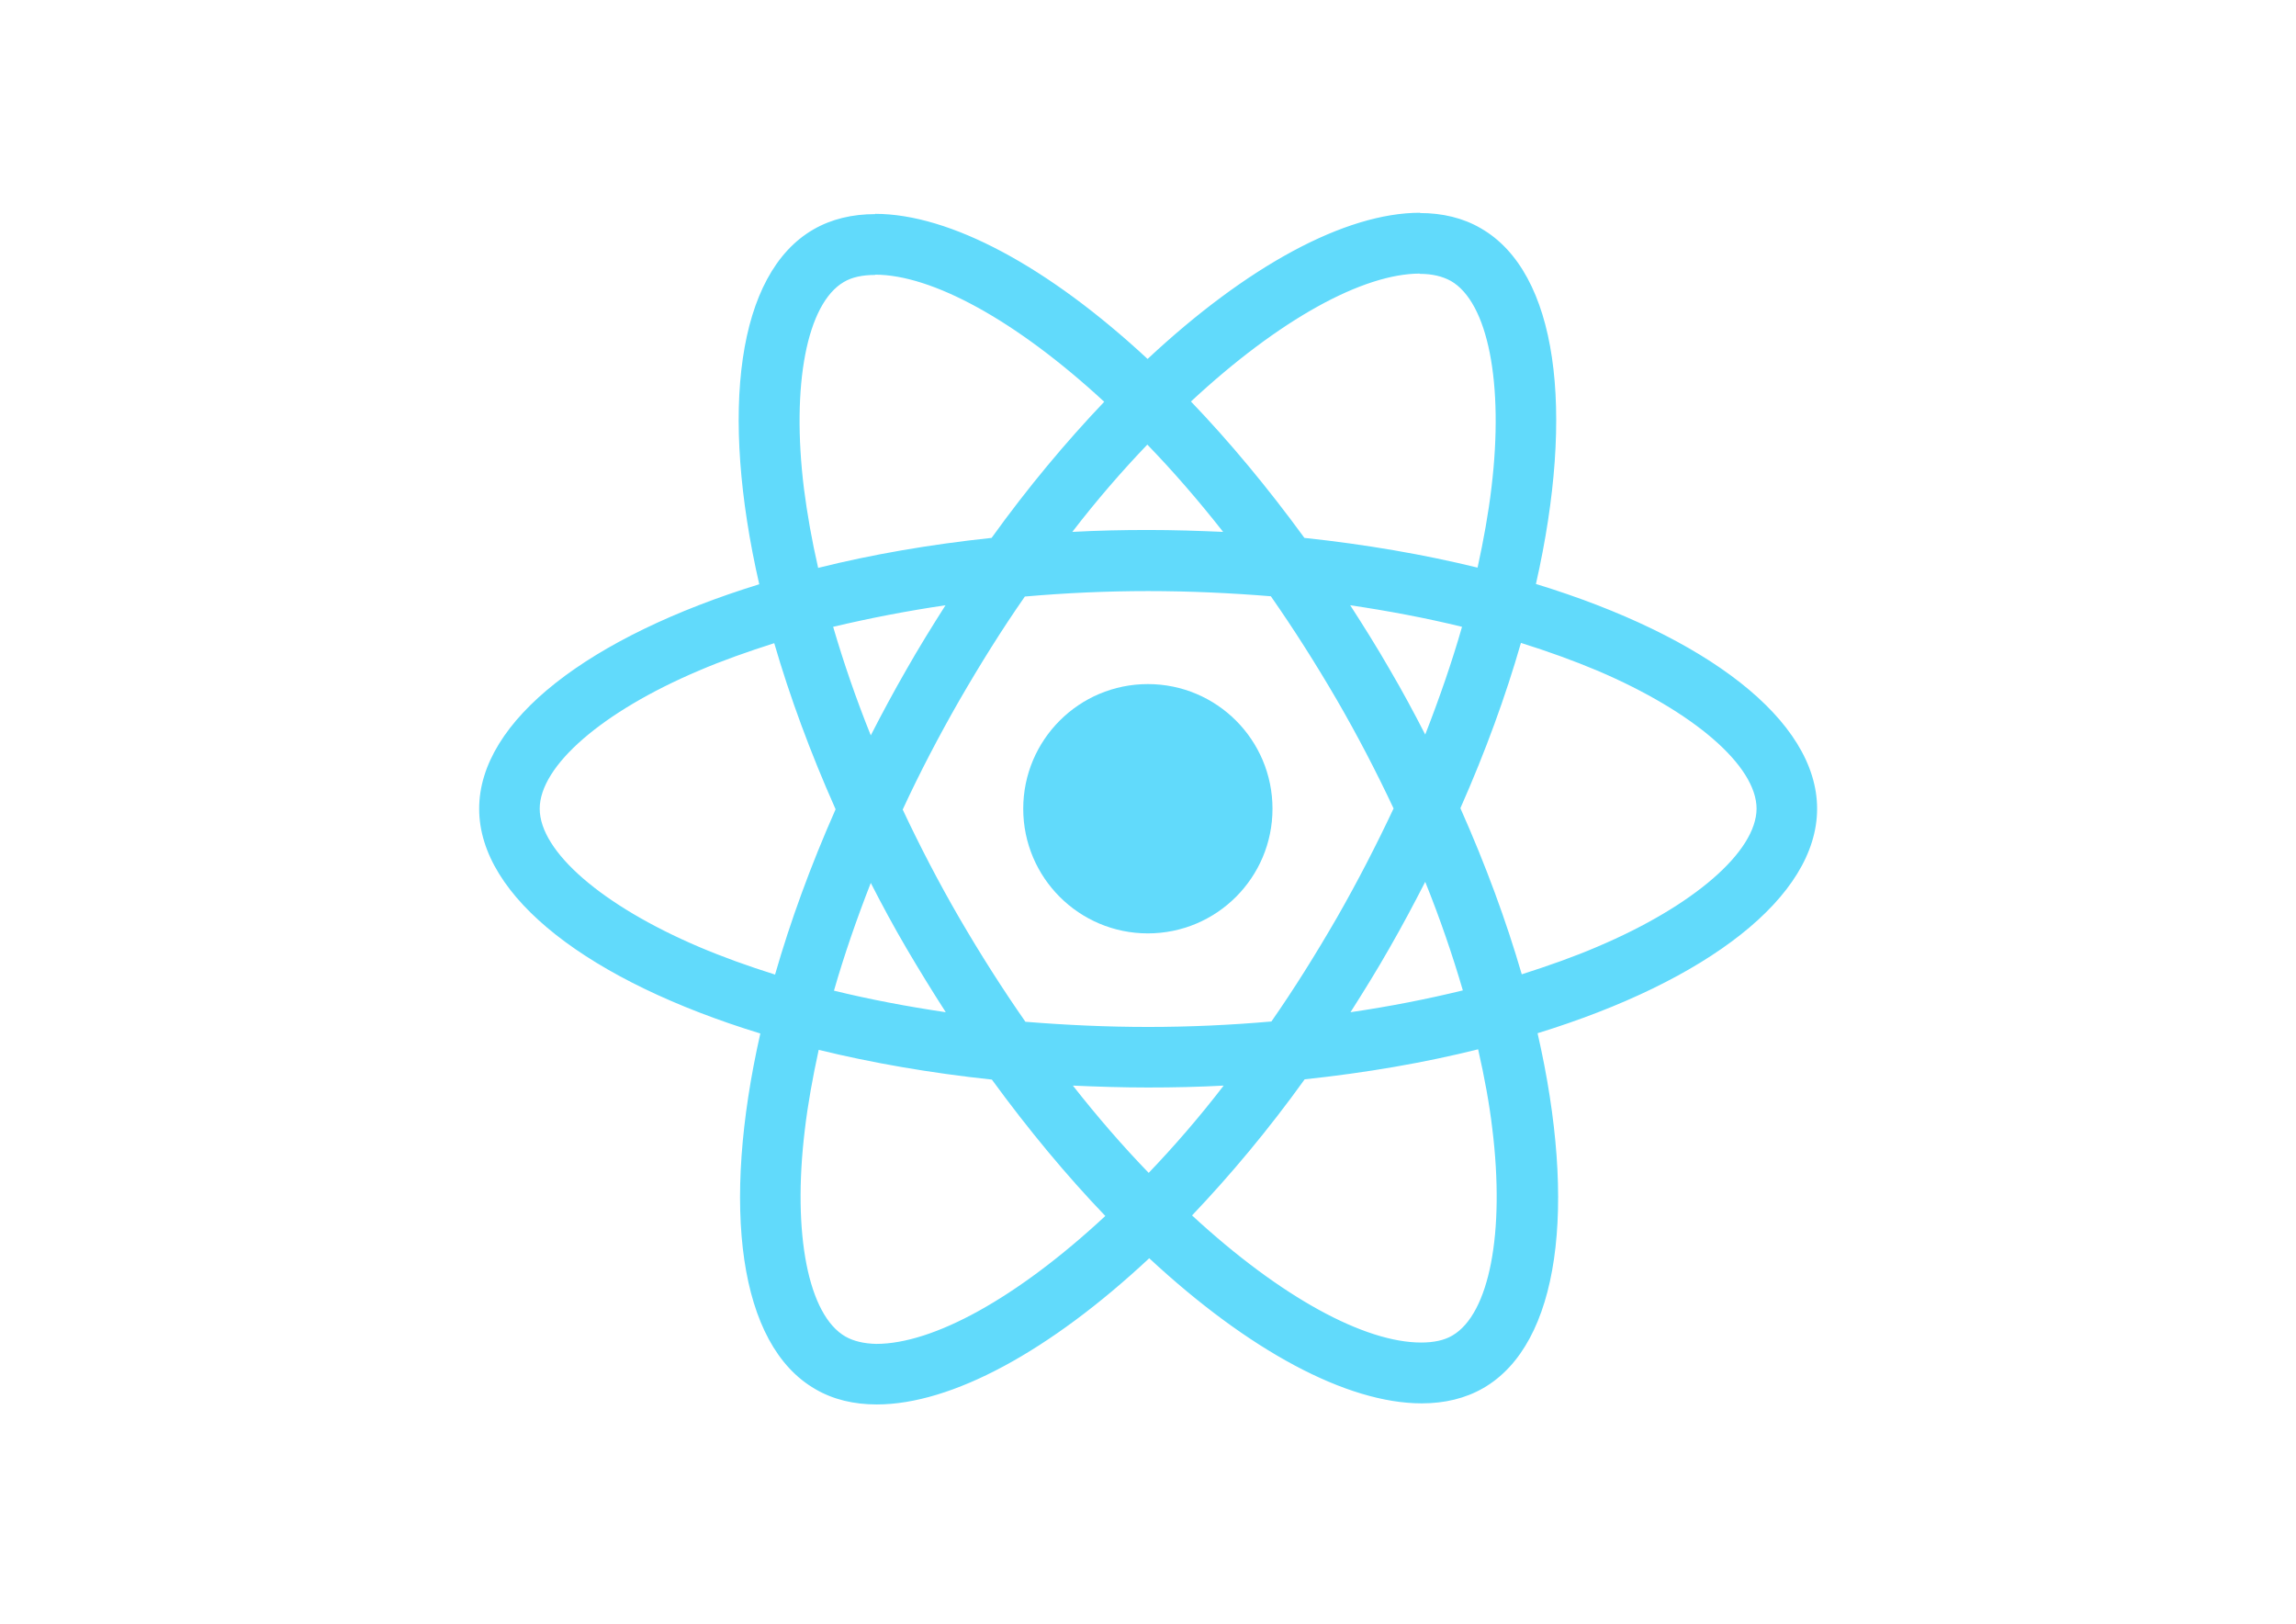
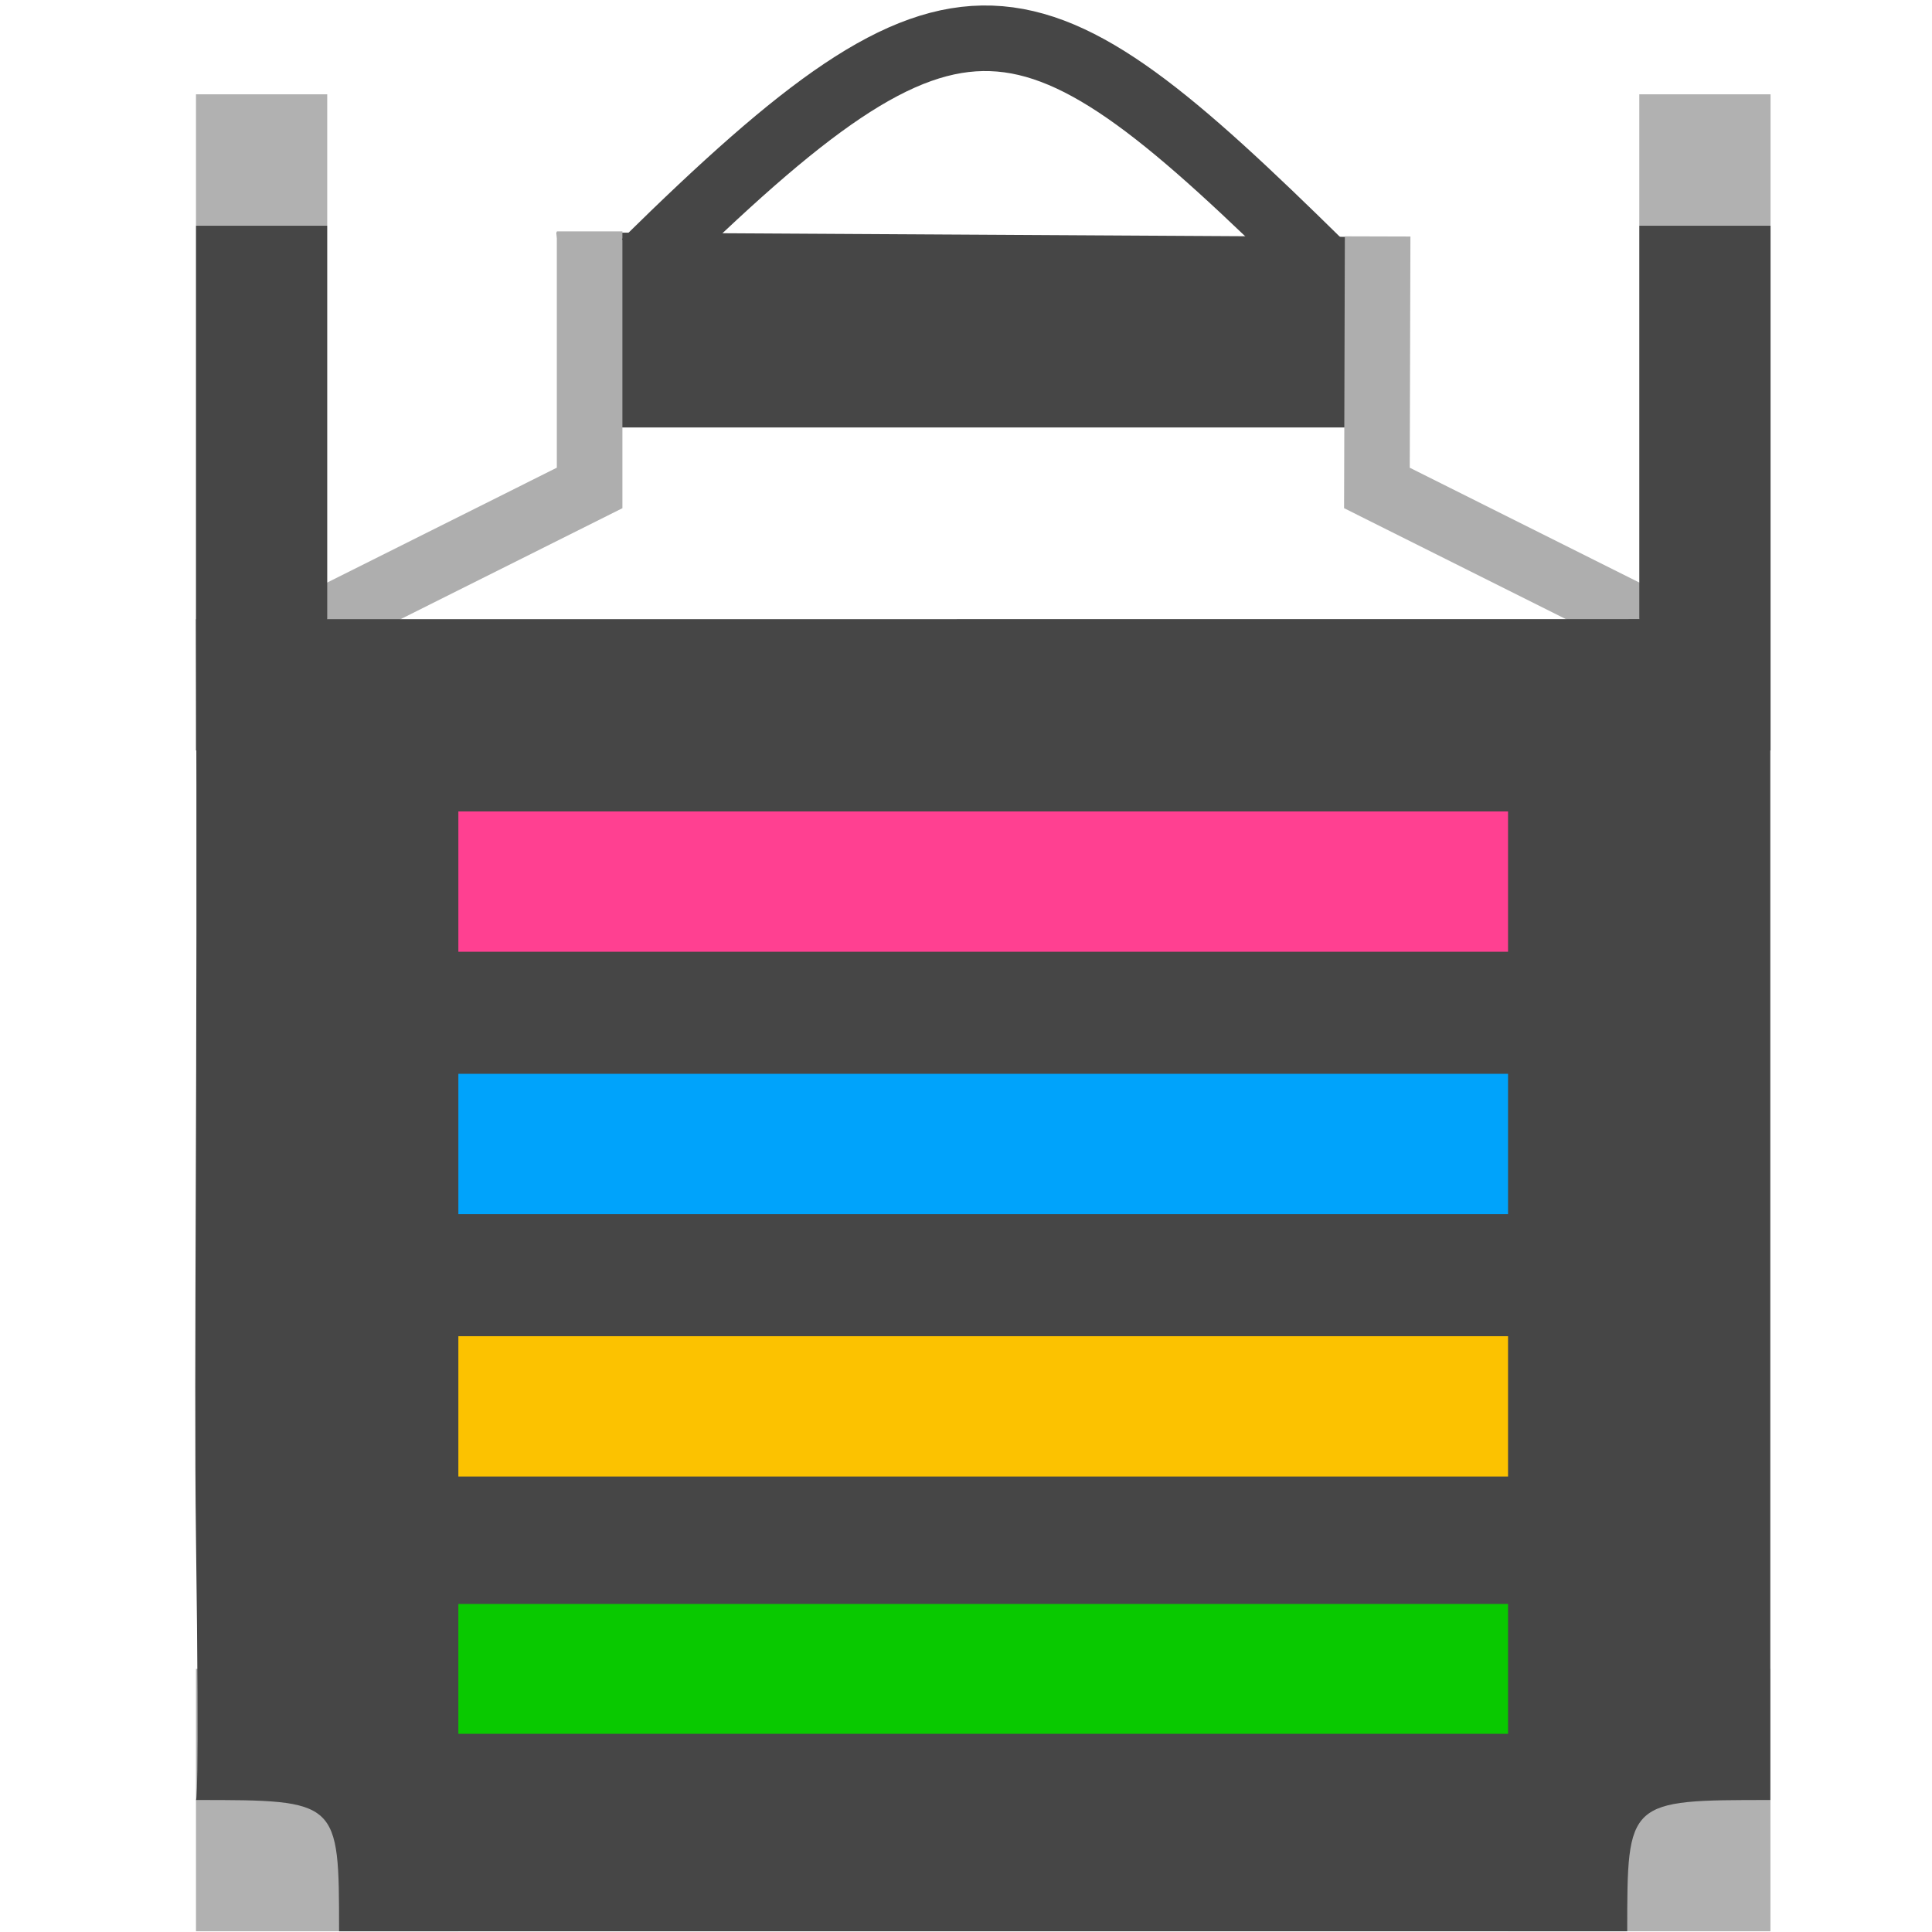
- <svg xmlns="http://www.w3.org/2000/svg" viewBox="0 0 841.9 595.3">
-   <g fill="#61DAFB">
-     <path d="M666.3 296.5c0-32.5-40.7-63.3-103.1-82.4 14.4-63.6 8-114.2-20.2-130.4-6.5-3.8-14.1-5.6-22.4-5.6v22.3c4.6 0 8.3.9 11.4 2.6 13.6 7.8 19.5 37.5 14.9 75.7-1.1 9.4-2.9 19.3-5.1 29.4-19.6-4.8-41-8.5-63.5-10.9-13.5-18.5-27.5-35.3-41.6-50 32.6-30.3 63.2-46.9 84-46.9V78c-27.5 0-63.5 19.6-99.9 53.6-36.4-33.8-72.4-53.2-99.9-53.2v22.3c20.7 0 51.4 16.5 84 46.6-14 14.7-28 31.4-41.3 49.9-22.6 2.4-44 6.1-63.6 11-2.3-10-4-19.7-5.2-29-4.7-38.2 1.1-67.9 14.6-75.8 3-1.8 6.9-2.6 11.5-2.6V78.5c-8.4 0-16 1.8-22.6 5.6-28.1 16.2-34.4 66.7-19.9 130.1-62.2 19.2-102.7 49.9-102.7 82.3 0 32.5 40.7 63.3 103.1 82.4-14.4 63.6-8 114.2 20.2 130.4 6.5 3.8 14.1 5.6 22.5 5.6 27.5 0 63.5-19.6 99.9-53.6 36.4 33.8 72.4 53.2 99.9 53.2 8.4 0 16-1.8 22.6-5.6 28.1-16.2 34.4-66.7 19.9-130.1 62-19.1 102.5-49.9 102.5-82.3zm-130.2-66.7c-3.7 12.9-8.3 26.2-13.5 39.5-4.1-8-8.4-16-13.1-24-4.6-8-9.5-15.8-14.4-23.4 14.2 2.1 27.9 4.7 41 7.9zm-45.8 106.5c-7.8 13.5-15.8 26.3-24.1 38.2-14.9 1.3-30 2-45.2 2-15.1 0-30.2-.7-45-1.9-8.3-11.9-16.4-24.6-24.2-38-7.6-13.1-14.5-26.4-20.8-39.8 6.2-13.4 13.2-26.8 20.7-39.9 7.8-13.5 15.8-26.3 24.1-38.2 14.9-1.3 30-2 45.2-2 15.1 0 30.2.7 45 1.9 8.3 11.9 16.4 24.6 24.2 38 7.6 13.1 14.5 26.4 20.8 39.8-6.3 13.4-13.2 26.8-20.7 39.9zm32.3-13c5.4 13.4 10 26.8 13.8 39.8-13.1 3.2-26.9 5.9-41.2 8 4.9-7.7 9.8-15.6 14.4-23.7 4.6-8 8.9-16.1 13-24.1zM421.2 430c-9.3-9.6-18.6-20.3-27.8-32 9 .4 18.2.7 27.5.7 9.4 0 18.7-.2 27.8-.7-9 11.7-18.3 22.4-27.5 32zm-74.4-58.9c-14.2-2.1-27.9-4.7-41-7.9 3.7-12.9 8.3-26.2 13.5-39.5 4.1 8 8.4 16 13.1 24 4.7 8 9.5 15.8 14.4 23.4zM420.7 163c9.3 9.6 18.6 20.3 27.8 32-9-.4-18.2-.7-27.5-.7-9.4 0-18.7.2-27.8.7 9-11.7 18.3-22.4 27.5-32zm-74 58.9c-4.9 7.7-9.8 15.6-14.4 23.7-4.6 8-8.9 16-13 24-5.4-13.4-10-26.8-13.8-39.8 13.1-3.1 26.9-5.8 41.2-7.9zm-90.5 125.2c-35.4-15.1-58.3-34.9-58.3-50.6 0-15.7 22.9-35.6 58.3-50.6 8.6-3.7 18-7 27.7-10.1 5.7 19.6 13.2 40 22.5 60.9-9.2 20.8-16.6 41.1-22.2 60.6-9.9-3.1-19.3-6.5-28-10.2zM310 490c-13.6-7.8-19.5-37.5-14.9-75.7 1.1-9.4 2.9-19.3 5.1-29.4 19.6 4.8 41 8.5 63.5 10.9 13.5 18.5 27.5 35.3 41.6 50-32.6 30.3-63.2 46.9-84 46.9-4.5-.1-8.3-1-11.3-2.7zm237.2-76.2c4.7 38.2-1.1 67.9-14.6 75.8-3 1.8-6.9 2.6-11.5 2.6-20.7 0-51.4-16.5-84-46.6 14-14.7 28-31.4 41.3-49.9 22.6-2.4 44-6.1 63.6-11 2.3 10.1 4.1 19.8 5.2 29.1zm38.5-66.7c-8.6 3.7-18 7-27.7 10.1-5.7-19.6-13.2-40-22.5-60.9 9.2-20.8 16.6-41.1 22.2-60.6 9.9 3.1 19.3 6.5 28.1 10.2 35.4 15.1 58.3 34.9 58.3 50.6-.1 15.7-23 35.6-58.4 50.6zM320.8 78.4z" />
-     <circle cx="420.9" cy="296.5" r="45.7" />
-     <path d="M520.5 78.1z" />
+ <svg xmlns="http://www.w3.org/2000/svg" version="1.1" width="16" height="16" id="svg2987">
+   <defs id="defs2989" />
+   <g transform="translate(0,-1036.362)" id="layer1">
+     <path d="m 5.062,1039.562 c 5.696,0 6.205,0 6.205,0 l -0.024,-0.898 -3.131,-0.018 -3.131,-0.018 z" id="path3806" style="fill:#464646;fill-opacity:1;stroke:#464646;stroke-width:0.68;stroke-linecap:butt;stroke-linejoin:miter;stroke-miterlimit:3.6;stroke-opacity:1;stroke-dasharray:none" />
+     <path d="m 12.489,1052.356 0,-2.173 2.173,0 0,2.173 z" id="path3770-7-0-9" style="fill:#b1b1b1;fill-opacity:1;stroke:none" />
+     <path d="m 1.623,1052.356 0,-2.173 2.173,0 0,2.173 z" id="path3770-7-0" style="fill:#b1b1b1;fill-opacity:1;stroke:none" />
+     <path d="m 2.71,1041.49 2.173,-1.087 0,-2.125" id="path3775" style="fill:none;stroke:#aeaeae;stroke-width:0.543;stroke-linecap:butt;stroke-linejoin:miter;stroke-miterlimit:3.6;stroke-opacity:1;stroke-dasharray:none" />
+     <path d="m 13.576,1041.49 -2.173,-1.087 0.006,-2.083" id="path3777" style="fill:none;stroke:#aeaeae;stroke-width:0.543;stroke-linecap:butt;stroke-linejoin:miter;stroke-miterlimit:3.6;stroke-opacity:1;stroke-dasharray:none" />
+     <path d="m 1.623,1041.49 c 0.015,3.843 -0.019,6.178 0,7.606 0.03,2.23 0,2.173 0,2.173 1.185,0 1.185,0 1.185,1.087 l 10.668,0 c 0,-1.087 0,-1.087 1.185,-1.087 0,-3.26 0,-6.52 0,-9.78 z" id="path3019" style="fill:#464646;fill-opacity:1;stroke:none" />
+     <path d="m 3.796,1050.183 c 6.387,0 8.693,0 8.693,0" id="path3023" style="fill:none;stroke:#09c900;stroke-width:1.075;stroke-linecap:butt;stroke-linejoin:miter;stroke-miterlimit:3.6;stroke-opacity:1;stroke-dasharray:none" />
+     <path d="m 3.796,1048.009 8.693,0" id="path3025" style="fill:none;stroke:#fcc200;stroke-width:1.162;stroke-linecap:butt;stroke-linejoin:miter;stroke-miterlimit:3.6;stroke-opacity:1;stroke-dasharray:none" />
+     <path d="m 3.796,1045.836 8.693,0" id="path3027" style="fill:none;stroke:#00a3fb;stroke-width:1.162;stroke-linecap:butt;stroke-linejoin:miter;stroke-miterlimit:3.6;stroke-opacity:1;stroke-dasharray:none" />
+     <path d="m 3.796,1043.663 8.693,0" id="path3029" style="fill:none;stroke:#ff4091;stroke-width:1.162;stroke-miterlimit:3.6;stroke-opacity:1;stroke-dasharray:none" />
+     <path d="m 1.623,1042.577 0,-4.346 1.087,0 0,4.346 z" id="path3770" style="fill:#464646;fill-opacity:1;stroke:none" />
+     <path d="m 13.576,1042.577 0,-4.346 1.087,0 0,4.346 z" id="path3770-1" style="fill:#464646;fill-opacity:1;stroke:none" />
+     <path d="m 1.623,1038.23 0,-1.087 1.087,0 0,1.087 z" id="path3770-7" style="fill:#b1b1b1;fill-opacity:1;stroke:none" />
+     <path d="m 13.576,1038.23 0,-1.087 1.087,0 0,1.087 z" id="path3770-4" style="fill:#b1b1b1;fill-opacity:1;stroke:none" />
+     <path d="m 5.341,1038.536 c 2.616,-2.576 3.165,-2.38 5.603,0.018" id="path3767" style="fill:none;stroke:#464646;stroke-width:0.543;stroke-linecap:butt;stroke-linejoin:miter;stroke-miterlimit:3.6;stroke-opacity:1;stroke-dasharray:none" />
  </g>
</svg>
